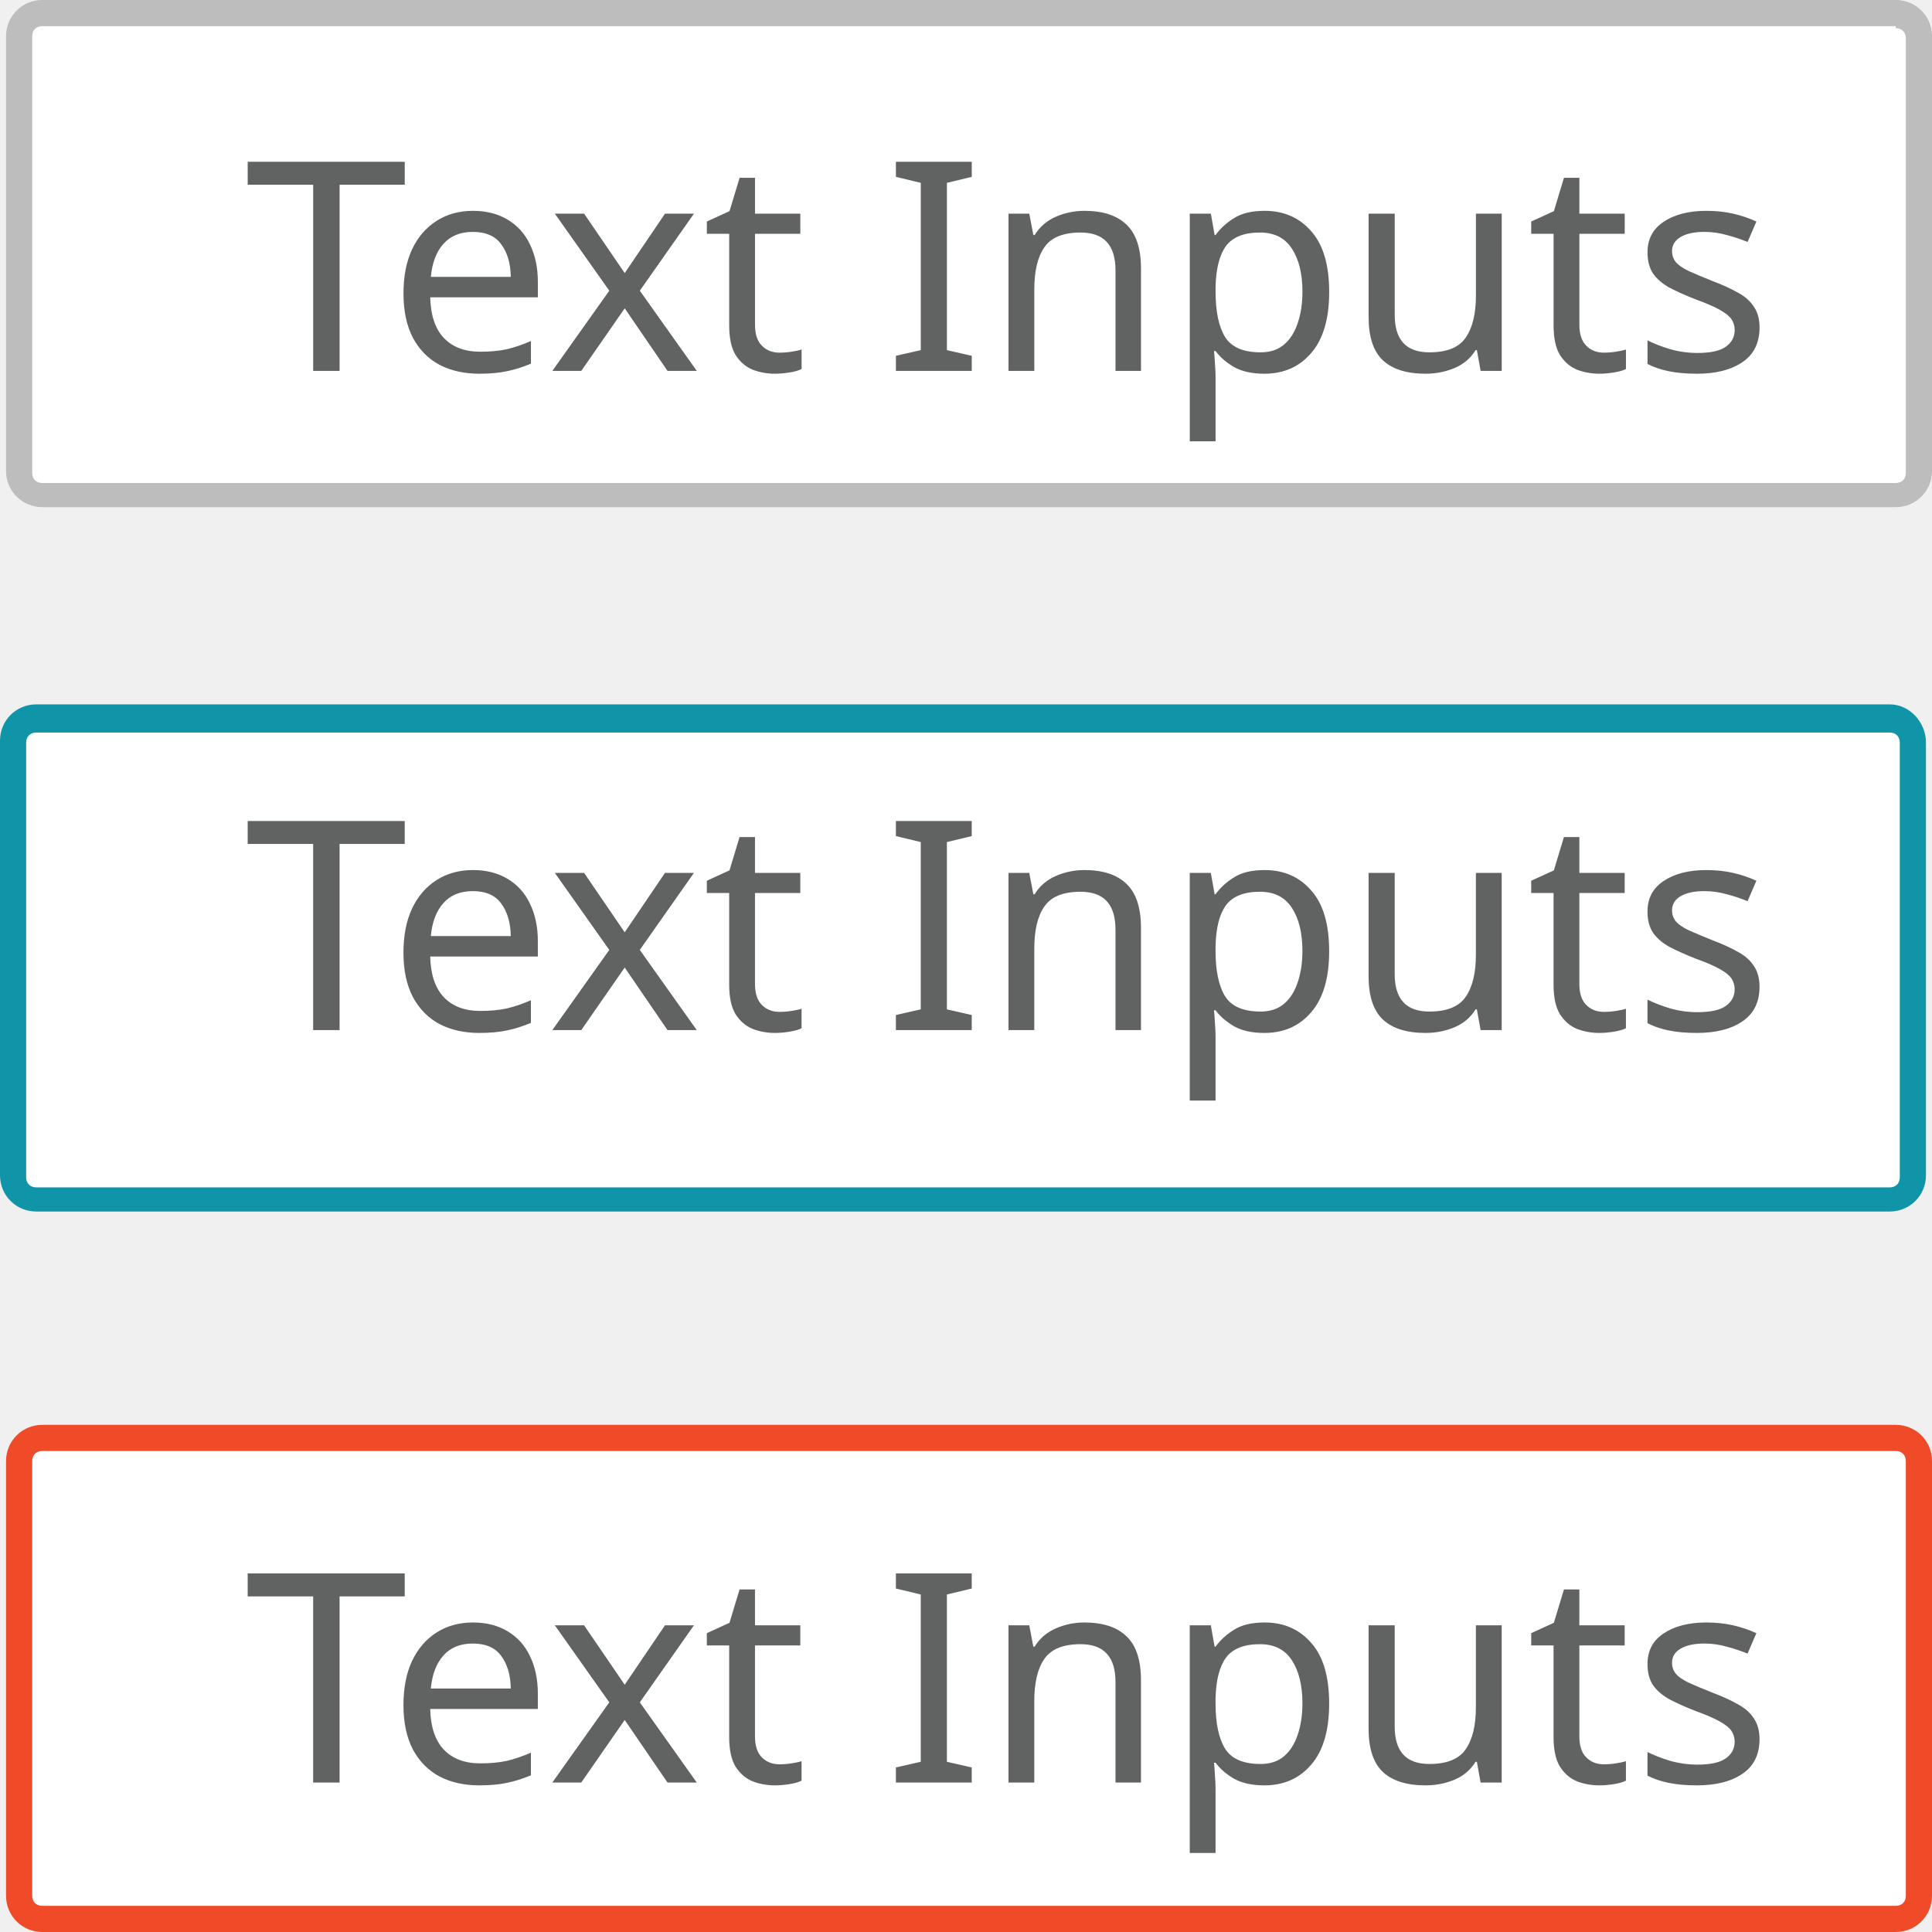
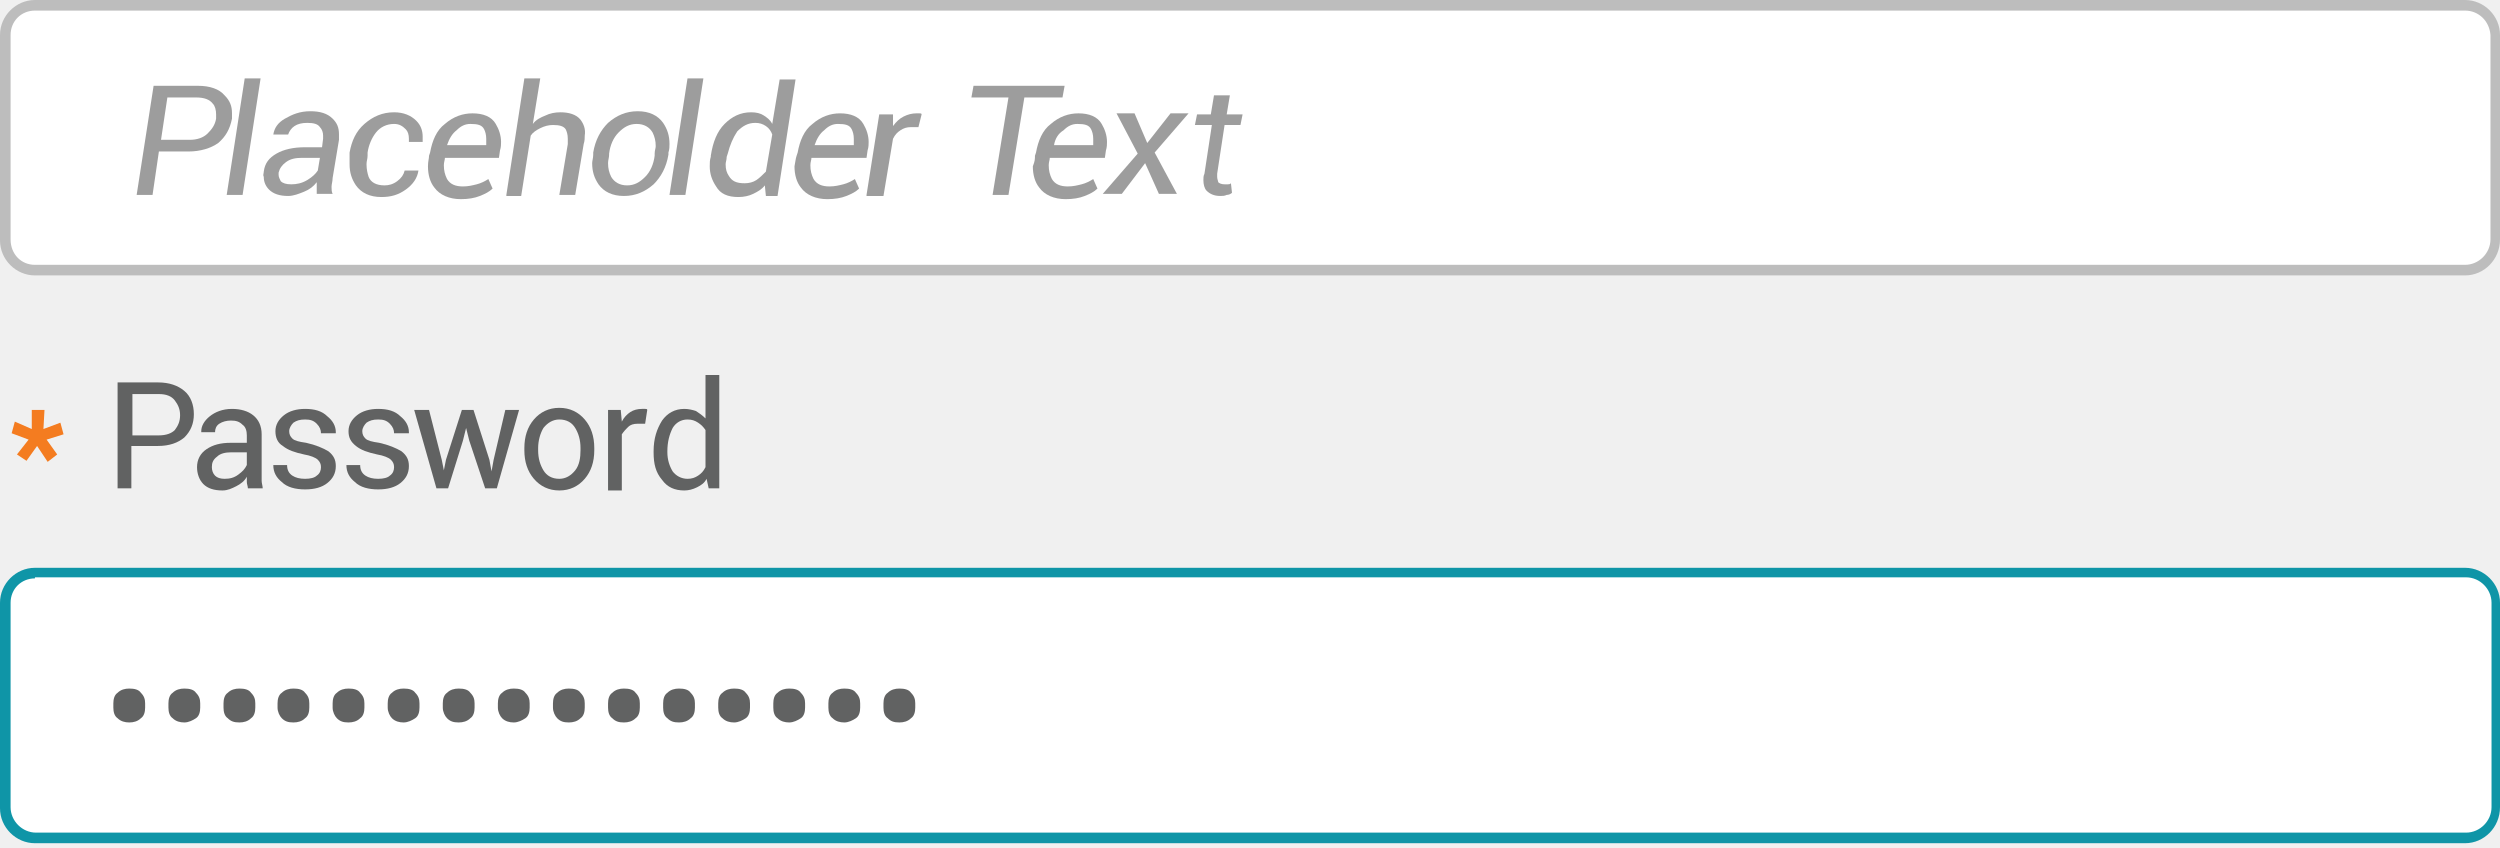
- <svg xmlns="http://www.w3.org/2000/svg" version="1.1" id="Layer_5" x="0px" y="0px" viewBox="0 0 96 96" style="enable-background:new 0 0 96 96;" xml:space="preserve">
+ <svg xmlns="http://www.w3.org/2000/svg" version="1.1" id="Layer_1" x="0px" y="0px" viewBox="0 0 236 80" style="enable-background:new 0 0 236 80;" xml:space="preserve">
  <style type="text/css">
- 	.st0{fill:#FFFFFF;}
- 	.st1{fill:#BDBDBD;}
- 	.st2{fill:#616262;}
- 	.st3{font-family:'Roboto-Regular';}
- 	.st4{font-size:14.562px;}
+ 	.st0{fill:#F47C20;}
+ 	.st1{fill:#616262;}
+ 	.st2{fill:#FFFFFF;}
+ 	.st3{fill:#BDBDBD;}
+ 	.st4{fill:#9D9D9D;}
	.st5{fill:#0F95A7;}
- 	.st6{fill:#F04B29;}
</style>
-   <g>
-     <g>
-       <path class="st0" d="M2.1,24.6c-0.6,0-1.1-0.5-1.1-1.1V1.8c0-0.6,0.5-1.1,1.1-1.1h92.1c0.6,0,1.1,0.5,1.1,1.1v21.6    c0,0.6-0.5,1.1-1.1,1.1H2.1z" />
-       <path class="st1" d="M94.2,1.4c0.3,0,0.5,0.2,0.5,0.5v21.6c0,0.3-0.2,0.5-0.5,0.5H2.1c-0.3,0-0.5-0.2-0.5-0.5V1.8    c0-0.3,0.2-0.5,0.5-0.5H94.2 M94.2,0H2.1c-1,0-1.8,0.8-1.8,1.8v21.6c0,1,0.8,1.8,1.8,1.8h92.1c1,0,1.8-0.8,1.8-1.8V1.8    C96,0.8,95.2,0,94.2,0L94.2,0z" />
-     </g>
-     <text transform="matrix(1.0008 0 0 1 12.1675 18.4292)" class="st2 st3 st4">Text Inputs</text>
-   </g>
-   <g>
-     <g>
-       <path class="st0" d="M1.8,59.6c-0.6,0-1.1-0.5-1.1-1.1V36.9c0-0.6,0.5-1.1,1.1-1.1h92.1c0.6,0,1.1,0.5,1.1,1.1v21.6    c0,0.6-0.5,1.1-1.1,1.1H1.8z" />
-       <path class="st5" d="M93.9,36.4c0.3,0,0.5,0.2,0.5,0.5v21.6c0,0.3-0.2,0.5-0.5,0.5H1.8c-0.3,0-0.5-0.2-0.5-0.5V36.9    c0-0.3,0.2-0.5,0.5-0.5H93.9 M93.9,35H1.8c-1,0-1.8,0.8-1.8,1.8v21.6c0,1,0.8,1.8,1.8,1.8h92.1c1,0,1.8-0.8,1.8-1.8V36.9    C95.7,35.9,94.9,35,93.9,35L93.9,35z" />
-     </g>
-     <text transform="matrix(1.0008 0 0 1 12.1665 51.1855)" class="st2 st3 st4">Text Inputs</text>
-   </g>
-   <g>
-     <g>
-       <path class="st0" d="M2.1,95.3c-0.6,0-1.1-0.5-1.1-1.1V72.6c0-0.6,0.5-1.1,1.1-1.1h92.1c0.6,0,1.1,0.5,1.1,1.1v21.6    c0,0.6-0.5,1.1-1.1,1.1H2.1z" />
-       <path class="st6" d="M94.2,72.1c0.3,0,0.5,0.2,0.5,0.5v21.6c0,0.3-0.2,0.5-0.5,0.5H2.1c-0.3,0-0.5-0.2-0.5-0.5V72.6    c0-0.3,0.2-0.5,0.5-0.5H94.2 M94.2,70.8H2.1c-1,0-1.8,0.8-1.8,1.8v21.6c0,1,0.8,1.8,1.8,1.8h92.1c1,0,1.8-0.8,1.8-1.8V72.6    C96,71.6,95.2,70.8,94.2,70.8L94.2,70.8z" />
-     </g>
-     <g>
-       <text transform="matrix(1.0008 0 0 1 12.1665 88.5732)" class="st2 st3 st4">Text Inputs</text>
-     </g>
-   </g>
+   <path class="st0" d="M1.1,40.9l0.3-1.1L3,40.5L3,38.7h1.2l-0.1,1.8l1.6-0.6L6,41l-1.6,0.5l1,1.4l-0.9,0.7l-1-1.5l-1,1.4l-0.9-0.6  l1.1-1.4L1.1,40.9z" />
+   <path class="st1" d="M11.1,46.1v-10h3.8c1.1,0,1.9,0.3,2.5,0.8c0.6,0.5,0.9,1.3,0.9,2.2c0,0.9-0.3,1.6-0.9,2.2  c-0.6,0.5-1.4,0.8-2.5,0.8h-2.5v4H11.1z M12.5,41.1h2.5c0.7,0,1.2-0.2,1.5-0.5c0.3-0.4,0.5-0.8,0.5-1.4s-0.2-1-0.5-1.4  c-0.3-0.4-0.8-0.6-1.5-0.6h-2.5V41.1z" />
+   <path class="st1" d="M18.6,44.1c0-0.7,0.3-1.3,0.9-1.7c0.6-0.4,1.3-0.6,2.3-0.6h1.5v-0.7c0-0.4-0.1-0.8-0.4-1  c-0.3-0.3-0.6-0.4-1.1-0.4c-0.4,0-0.8,0.1-1.1,0.3s-0.4,0.5-0.4,0.8l-1.3,0l0,0c0,0,0-0.1,0-0.1c0-0.5,0.3-1,0.8-1.4  c0.5-0.4,1.2-0.7,2.1-0.7c0.8,0,1.5,0.2,2,0.6c0.5,0.4,0.8,1,0.8,1.8v3.6c0,0.3,0,0.5,0,0.8c0,0.2,0.1,0.5,0.1,0.7h-1.4  c0-0.2-0.1-0.4-0.1-0.6c0-0.2,0-0.3,0-0.5c-0.2,0.4-0.6,0.7-1,0.9c-0.4,0.2-0.8,0.4-1.3,0.4c-0.8,0-1.4-0.2-1.8-0.6  C18.8,45.3,18.6,44.7,18.6,44.1z M20,44.1c0,0.3,0.1,0.6,0.3,0.8c0.2,0.2,0.5,0.3,0.9,0.3c0.5,0,0.9-0.1,1.3-0.4  c0.4-0.3,0.6-0.5,0.8-0.9v-1.2h-1.5c-0.5,0-1,0.1-1.3,0.4C20.1,43.4,20,43.7,20,44.1z" />
+   <path class="st1" d="M25.8,43.9L25.8,43.9l1.3,0c0,0.5,0.2,0.8,0.5,1c0.3,0.2,0.7,0.3,1.2,0.3c0.5,0,0.9-0.1,1.1-0.3  c0.3-0.2,0.4-0.5,0.4-0.8c0-0.3-0.1-0.5-0.3-0.7c-0.2-0.2-0.7-0.4-1.3-0.5c-0.9-0.2-1.5-0.4-2-0.8c-0.5-0.3-0.7-0.8-0.7-1.4  c0-0.6,0.3-1.1,0.8-1.5c0.5-0.4,1.2-0.6,2-0.6c0.9,0,1.6,0.2,2.1,0.7c0.5,0.4,0.8,0.9,0.8,1.5c0,0,0,0.1,0,0.1l0,0h-1.4  c0-0.3-0.1-0.6-0.4-0.9c-0.3-0.3-0.6-0.4-1.1-0.4c-0.5,0-0.8,0.1-1.1,0.3c-0.2,0.2-0.4,0.5-0.4,0.8c0,0.3,0.1,0.5,0.3,0.7  c0.2,0.2,0.6,0.3,1.3,0.4c0.9,0.2,1.6,0.5,2.1,0.8c0.5,0.4,0.7,0.8,0.7,1.4c0,0.7-0.3,1.2-0.8,1.6c-0.5,0.4-1.2,0.6-2.1,0.6  c-0.9,0-1.7-0.2-2.2-0.7C26.1,45.1,25.8,44.6,25.8,43.9C25.8,43.9,25.8,43.9,25.8,43.9z" />
+   <path class="st1" d="M32.7,43.9L32.7,43.9l1.3,0c0,0.5,0.2,0.8,0.5,1c0.3,0.2,0.7,0.3,1.2,0.3c0.5,0,0.9-0.1,1.1-0.3  c0.3-0.2,0.4-0.5,0.4-0.8c0-0.3-0.1-0.5-0.3-0.7s-0.7-0.4-1.3-0.5c-0.9-0.2-1.5-0.4-2-0.8s-0.7-0.8-0.7-1.4c0-0.6,0.3-1.1,0.8-1.5  c0.5-0.4,1.2-0.6,2-0.6c0.9,0,1.6,0.2,2.1,0.7c0.5,0.4,0.8,0.9,0.8,1.5c0,0,0,0.1,0,0.1l0,0h-1.4c0-0.3-0.1-0.6-0.4-0.9  c-0.3-0.3-0.6-0.4-1.1-0.4c-0.5,0-0.8,0.1-1.1,0.3c-0.2,0.2-0.4,0.5-0.4,0.8c0,0.3,0.1,0.5,0.3,0.7c0.2,0.2,0.6,0.3,1.3,0.4  c0.9,0.2,1.6,0.5,2.1,0.8c0.5,0.4,0.7,0.8,0.7,1.4c0,0.7-0.3,1.2-0.8,1.6c-0.5,0.4-1.2,0.6-2.1,0.6c-0.9,0-1.7-0.2-2.2-0.7  C33,45.1,32.7,44.6,32.7,43.9C32.7,43.9,32.7,43.9,32.7,43.9z" />
+   <path class="st1" d="M39.1,38.7h1.4l1.2,4.7l0.2,1h0l0.2-1l1.5-4.7h1.1l1.5,4.7l0.2,1.1h0l0.2-1.1l1.1-4.7H49l-2.1,7.4h-1.1  l-1.5-4.5L44,40.4h0l-0.3,1.2l-1.4,4.5h-1.1L39.1,38.7z" />
+   <path class="st1" d="M49.5,42.5v-0.2c0-1.1,0.3-2,0.9-2.7c0.6-0.7,1.4-1.1,2.4-1.1c1,0,1.8,0.4,2.4,1.1c0.6,0.7,0.9,1.6,0.9,2.7v0.2  c0,1.1-0.3,2-0.9,2.7c-0.6,0.7-1.4,1.1-2.4,1.1c-1,0-1.8-0.4-2.4-1.1C49.8,44.5,49.5,43.6,49.5,42.5z M50.8,42.5  c0,0.8,0.2,1.4,0.5,1.9c0.3,0.5,0.8,0.8,1.5,0.8c0.6,0,1.1-0.3,1.5-0.8s0.5-1.2,0.5-1.9v-0.2c0-0.8-0.2-1.4-0.5-1.9  c-0.3-0.5-0.8-0.8-1.5-0.8c-0.6,0-1.1,0.3-1.5,0.8c-0.3,0.5-0.5,1.2-0.5,1.9V42.5z" />
+   <path class="st1" d="M57.4,46.1v-7.4h1.2l0.1,1.1c0.2-0.4,0.5-0.7,0.8-0.9c0.3-0.2,0.7-0.3,1.1-0.3c0.1,0,0.2,0,0.3,0  c0.1,0,0.2,0,0.2,0.1l-0.2,1.3l-0.7,0c-0.4,0-0.7,0.1-0.9,0.3s-0.4,0.4-0.6,0.7v5.3H57.4z" />
+   <path class="st1" d="M61.7,42.7v-0.1c0-1.2,0.3-2.1,0.8-2.9c0.5-0.7,1.2-1.1,2.1-1.1c0.4,0,0.8,0.1,1.1,0.2c0.3,0.2,0.6,0.4,0.9,0.7  v-4.1h1.3v10.7h-1l-0.2-0.9c-0.2,0.4-0.5,0.6-0.9,0.8c-0.4,0.2-0.8,0.3-1.2,0.3c-0.9,0-1.6-0.3-2.1-1C61.9,44.6,61.7,43.8,61.7,42.7  z M63,42.7c0,0.7,0.2,1.3,0.5,1.8c0.3,0.4,0.8,0.7,1.4,0.7c0.4,0,0.7-0.1,1-0.3c0.3-0.2,0.5-0.4,0.7-0.8v-3.5  c-0.2-0.3-0.4-0.5-0.7-0.7s-0.6-0.3-1-0.3c-0.6,0-1.1,0.3-1.4,0.8C63.2,41,63,41.7,63,42.6V42.7z" />
+   <path class="st2" d="M232.7,25.5H3.3c-1.6,0-2.8-1.3-2.8-2.8V3.3c0-1.6,1.3-2.8,2.8-2.8h229.4c1.6,0,2.8,1.3,2.8,2.8v19.3  C235.5,24.2,234.2,25.5,232.7,25.5z" />
+   <path class="st3" d="M232.7,26H3.3C1.5,26,0,24.5,0,22.7V3.3C0,1.5,1.5,0,3.3,0h229.4c1.8,0,3.3,1.5,3.3,3.3v19.3  C236,24.5,234.5,26,232.7,26z M3.3,1C2,1,1,2,1,3.3v19.3C1,24,2,25,3.3,25h229.4c1.3,0,2.4-1.1,2.4-2.4V3.3C235,2,234,1,232.7,1H3.3  z" />
+   <path class="st4" d="M12.9,18.4l1.6-10.3h4.2c1.1,0,2,0.3,2.5,0.9c0.5,0.5,0.7,1,0.7,1.7c0,0.2,0,0.3,0,0.5c-0.2,1-0.6,1.7-1.3,2.3  c-0.7,0.5-1.7,0.8-2.8,0.8H15l-0.6,4.1H12.9z M15.2,13.2h2.7c0.7,0,1.3-0.2,1.7-0.6c0.4-0.4,0.7-0.8,0.8-1.4c0-0.1,0-0.3,0-0.4  c0-0.4-0.1-0.8-0.3-1c-0.3-0.4-0.8-0.6-1.6-0.6h-2.7L15.2,13.2z" />
+   <path class="st4" d="M21.4,18.4l1.7-11h1.5l-1.7,11H21.4z" />
+   <path class="st4" d="M24.9,16.2c0.1-0.8,0.5-1.3,1.2-1.7c0.7-0.4,1.6-0.6,2.7-0.6h1.6l0.1-0.8c0-0.1,0-0.2,0-0.3  c0-0.3-0.1-0.6-0.3-0.8c-0.2-0.3-0.6-0.4-1.2-0.4c-0.5,0-0.9,0.1-1.2,0.3c-0.3,0.2-0.5,0.5-0.6,0.8l-1.4,0l0,0  c0.1-0.6,0.4-1.1,1.1-1.5c0.7-0.4,1.4-0.7,2.4-0.7c0.9,0,1.6,0.2,2.1,0.7c0.4,0.4,0.6,0.8,0.6,1.5c0,0.1,0,0.3,0,0.5l-0.6,3.6  c0,0.3-0.1,0.6-0.1,0.8c0,0,0,0.1,0,0.1c0,0.2,0,0.4,0.1,0.6h-1.5c0-0.3,0-0.5,0-0.6s0-0.3,0-0.5c-0.3,0.4-0.7,0.7-1.2,0.9  c-0.5,0.2-1,0.4-1.5,0.4c-0.8,0-1.4-0.2-1.8-0.6c-0.3-0.3-0.5-0.7-0.5-1.2C24.8,16.5,24.9,16.4,24.9,16.2z M26.3,16.3  c0,0.1,0,0.2,0,0.2c0,0.2,0.1,0.4,0.2,0.6c0.2,0.2,0.5,0.3,1,0.3c0.5,0,1-0.1,1.5-0.4c0.5-0.3,0.8-0.6,1-0.9l0.2-1.2h-1.7  c-0.6,0-1.1,0.1-1.5,0.4C26.6,15.6,26.4,15.9,26.3,16.3z" />
+   <path class="st4" d="M33,14.7l0-0.3c0.2-1.1,0.6-2,1.4-2.7s1.7-1.1,2.8-1.1c0.9,0,1.6,0.3,2.1,0.8c0.4,0.4,0.6,0.9,0.6,1.5  c0,0.2,0,0.3,0,0.5l0,0h-1.3c0-0.1,0-0.2,0-0.3c0-0.4-0.1-0.7-0.3-0.9c-0.3-0.3-0.6-0.5-1.1-0.5c-0.7,0-1.3,0.3-1.7,0.8  c-0.4,0.5-0.7,1.2-0.8,1.9l0,0.3c0,0.3-0.1,0.5-0.1,0.8c0,0.5,0.1,0.9,0.2,1.2c0.2,0.5,0.7,0.8,1.5,0.8c0.4,0,0.8-0.1,1.2-0.4  c0.4-0.3,0.6-0.6,0.7-1h1.3l0,0c-0.1,0.7-0.5,1.3-1.2,1.8c-0.7,0.5-1.4,0.7-2.3,0.7c-1.1,0-1.9-0.4-2.4-1.1c-0.4-0.6-0.6-1.2-0.6-2  C33,15.2,33,15,33,14.7z" />
+   <path class="st4" d="M40.5,14.7l0.1-0.3c0.2-1.1,0.6-2.1,1.4-2.7c0.8-0.7,1.7-1,2.6-1c1,0,1.8,0.3,2.2,1c0.3,0.5,0.5,1.1,0.5,1.7  c0,0.2,0,0.5-0.1,0.8l-0.1,0.7H42c0,0.2-0.1,0.4-0.1,0.7c0,0.5,0.1,0.9,0.3,1.3c0.3,0.5,0.8,0.7,1.5,0.7c0.5,0,0.9-0.1,1.3-0.2  c0.4-0.1,0.8-0.3,1.1-0.5l0.4,0.9c-0.3,0.3-0.7,0.5-1.2,0.7c-0.5,0.2-1.1,0.3-1.8,0.3c-1.1,0-2-0.4-2.5-1.1c-0.4-0.5-0.6-1.2-0.6-2  C40.4,15.2,40.5,15,40.5,14.7z M42.2,13.7L42.2,13.7l3.7,0l0-0.1c0-0.2,0-0.3,0-0.5c0-0.4-0.1-0.7-0.2-0.9c-0.2-0.4-0.6-0.5-1.3-0.5  c-0.5,0-0.9,0.2-1.3,0.6C42.7,12.6,42.4,13.1,42.2,13.7z" />
+   <path class="st4" d="M47.8,18.4l1.7-11H51l-0.7,4.3c0.3-0.4,0.7-0.6,1.2-0.8c0.4-0.2,0.9-0.3,1.4-0.3c0.8,0,1.5,0.2,1.9,0.7  c0.3,0.4,0.5,0.9,0.4,1.5c0,0.2,0,0.5-0.1,0.8l-0.8,4.8h-1.5l0.8-4.8c0-0.2,0-0.4,0-0.5c0-0.4-0.1-0.7-0.2-0.9  c-0.2-0.3-0.6-0.4-1.2-0.4c-0.4,0-0.8,0.1-1.2,0.3c-0.4,0.2-0.7,0.4-0.9,0.7l-0.9,5.7H47.8z" />
+   <path class="st4" d="M56,14.6l0-0.2c0.2-1.2,0.7-2.1,1.4-2.8c0.8-0.7,1.7-1.1,2.8-1.1c1.1,0,1.9,0.4,2.4,1.1c0.4,0.6,0.6,1.2,0.6,2  c0,0.2,0,0.5-0.1,0.8l0,0.2c-0.2,1.2-0.7,2.1-1.4,2.8c-0.8,0.7-1.7,1.1-2.8,1.1c-1.1,0-1.9-0.4-2.4-1.1c-0.4-0.6-0.6-1.2-0.6-2  C55.9,15.2,56,14.9,56,14.6z M57.5,14.6c0,0.3-0.1,0.5-0.1,0.8c0,0.5,0.1,0.9,0.3,1.3c0.3,0.5,0.8,0.8,1.5,0.8  c0.7,0,1.2-0.3,1.7-0.8c0.5-0.5,0.8-1.2,0.9-2l0-0.2c0-0.3,0.1-0.5,0.1-0.7c0-0.5-0.1-0.9-0.3-1.3c-0.3-0.5-0.8-0.8-1.5-0.8  c-0.7,0-1.2,0.3-1.7,0.8c-0.5,0.5-0.8,1.2-0.9,2L57.5,14.6z" />
+   <path class="st4" d="M63.2,18.4l1.7-11h1.5l-1.7,11H63.2z" />
+   <path class="st4" d="M67.1,14.8l0-0.1c0.2-1.3,0.6-2.3,1.3-3c0.7-0.7,1.5-1.1,2.5-1.1c0.5,0,0.9,0.1,1.2,0.3s0.6,0.4,0.8,0.8  l0.7-4.2h1.5l-1.7,11h-1.1l-0.1-1c-0.3,0.4-0.7,0.6-1.1,0.8c-0.4,0.2-0.9,0.3-1.4,0.3c-1,0-1.7-0.3-2.1-1C67.2,17,67,16.4,67,15.7  C67,15.4,67,15.1,67.1,14.8z M68.6,14.8c0,0.3-0.1,0.5-0.1,0.7c0,0.5,0.1,0.8,0.3,1.1c0.3,0.5,0.7,0.7,1.5,0.7  c0.4,0,0.8-0.1,1.1-0.3c0.3-0.2,0.6-0.5,0.9-0.8l0.6-3.5c-0.1-0.3-0.3-0.6-0.6-0.8s-0.6-0.3-1-0.3c-0.7,0-1.2,0.3-1.7,0.8  c-0.4,0.6-0.7,1.3-0.9,2.1L68.6,14.8z" />
+   <path class="st4" d="M75.2,14.7l0.1-0.3c0.2-1.1,0.6-2.1,1.4-2.7c0.8-0.7,1.7-1,2.6-1c1,0,1.8,0.3,2.2,1c0.3,0.5,0.5,1.1,0.5,1.7  c0,0.2,0,0.5-0.1,0.8l-0.1,0.7h-5.2c0,0.2-0.1,0.4-0.1,0.7c0,0.5,0.1,0.9,0.3,1.3c0.3,0.5,0.8,0.7,1.5,0.7c0.5,0,0.9-0.1,1.3-0.2  c0.4-0.1,0.8-0.3,1.1-0.5l0.4,0.9c-0.3,0.3-0.7,0.5-1.2,0.7c-0.5,0.2-1.1,0.3-1.8,0.3c-1.1,0-2-0.4-2.5-1.1c-0.4-0.5-0.6-1.2-0.6-2  C75.1,15.2,75.1,15,75.2,14.7z M76.9,13.7L76.9,13.7l3.7,0l0-0.1c0-0.2,0-0.3,0-0.5c0-0.4-0.1-0.7-0.2-0.9c-0.2-0.4-0.6-0.5-1.3-0.5  c-0.5,0-0.9,0.2-1.3,0.6C77.4,12.6,77.1,13.1,76.9,13.7z" />
+   <path class="st4" d="M81.8,18.4l1.2-7.6h1.3l0,1.1c0.3-0.4,0.6-0.7,1-0.9c0.4-0.2,0.8-0.3,1.2-0.3c0.1,0,0.2,0,0.3,0  c0.1,0,0.2,0,0.2,0.1L86.7,12l-0.7,0c-0.4,0-0.7,0.1-1,0.3c-0.3,0.2-0.5,0.4-0.7,0.8l-0.9,5.4H81.8z" />
+   <path class="st4" d="M91.7,9.2l0.2-1.1h8.6l-0.2,1.1h-3.6l-1.5,9.2h-1.5l1.5-9.2H91.7z" />
+   <path class="st4" d="M97.7,14.7l0.1-0.3c0.2-1.1,0.6-2.1,1.4-2.7c0.8-0.7,1.7-1,2.6-1c1,0,1.8,0.3,2.2,1c0.3,0.5,0.5,1.1,0.5,1.7  c0,0.2,0,0.5-0.1,0.8l-0.1,0.7h-5.2c0,0.2-0.1,0.4-0.1,0.7c0,0.5,0.1,0.9,0.3,1.3c0.3,0.5,0.8,0.7,1.5,0.7c0.5,0,0.9-0.1,1.3-0.2  c0.4-0.1,0.8-0.3,1.1-0.5l0.4,0.9c-0.3,0.3-0.7,0.5-1.2,0.7c-0.5,0.2-1.1,0.3-1.8,0.3c-1.1,0-2-0.4-2.5-1.1c-0.4-0.5-0.6-1.2-0.6-2  C97.7,15.2,97.7,15,97.7,14.7z M99.5,13.7L99.5,13.7l3.7,0l0-0.1c0-0.2,0-0.3,0-0.5c0-0.4-0.1-0.7-0.2-0.9c-0.2-0.4-0.6-0.5-1.3-0.5  c-0.5,0-0.9,0.2-1.3,0.6C99.9,12.6,99.6,13.1,99.5,13.7z" />
+   <path class="st4" d="M104.1,18.3l3.3-3.8l-2-3.8h1.7l1.2,2.8l2.2-2.8h1.7l0,0l-3.2,3.7l2.1,3.9h-1.7l-1.3-2.9l-2.2,2.9L104.1,18.3  L104.1,18.3z" />
+   <path class="st4" d="M112.8,11.8l0.2-1h1.3l0.3-1.8h1.5l-0.3,1.8h1.5l-0.2,1h-1.5l-0.7,4.6c0,0.1,0,0.2,0,0.3c0,0.2,0.1,0.4,0.1,0.5  c0.1,0.1,0.3,0.2,0.6,0.2c0.1,0,0.2,0,0.3,0c0.1,0,0.2,0,0.3-0.1l0.1,0.9c-0.1,0.1-0.3,0.2-0.5,0.2c-0.2,0.1-0.4,0.1-0.6,0.1  c-0.6,0-1-0.2-1.3-0.5c-0.2-0.2-0.3-0.6-0.3-1c0-0.2,0-0.4,0.1-0.6l0.7-4.6H112.8z" />
+   <path class="st2" d="M232.7,79.1H3.3c-1.6,0-2.8-1.3-2.8-2.8V56.9c0-1.6,1.3-2.8,2.8-2.8h229.4c1.6,0,2.8,1.3,2.8,2.8v19.3  C235.5,77.8,234.2,79.1,232.7,79.1z" />
+   <path class="st5" d="M232.7,79.6H3.3c-1.8,0-3.3-1.5-3.3-3.3V56.9c0-1.8,1.5-3.3,3.3-3.3h229.4c1.8,0,3.3,1.5,3.3,3.3v19.3  C236,78.1,234.5,79.6,232.7,79.6z M3.3,54.6C2,54.6,1,55.6,1,56.9v19.3c0,1.3,1.1,2.4,2.4,2.4h229.4c1.3,0,2.4-1.1,2.4-2.4V56.9  c0-1.3-1.1-2.4-2.4-2.4H3.3z" />
+   <path class="st1" d="M10.7,66.8v-0.4c0-0.4,0.1-0.8,0.4-1c0.3-0.3,0.7-0.4,1.1-0.4c0.5,0,0.9,0.1,1.1,0.4c0.3,0.3,0.4,0.6,0.4,1v0.4  c0,0.4-0.1,0.8-0.4,1c-0.3,0.3-0.7,0.4-1.1,0.4s-0.8-0.1-1.1-0.4C10.8,67.6,10.7,67.2,10.7,66.8z" />
+   <path class="st1" d="M15.9,66.8v-0.4c0-0.4,0.1-0.8,0.4-1c0.3-0.3,0.7-0.4,1.1-0.4c0.5,0,0.9,0.1,1.1,0.4c0.3,0.3,0.4,0.6,0.4,1v0.4  c0,0.4-0.1,0.8-0.4,1s-0.7,0.4-1.1,0.4s-0.8-0.1-1.1-0.4C16,67.6,15.9,67.2,15.9,66.8z" />
+   <path class="st1" d="M21.1,66.8v-0.4c0-0.4,0.1-0.8,0.4-1c0.3-0.3,0.7-0.4,1.1-0.4c0.5,0,0.9,0.1,1.1,0.4c0.3,0.3,0.4,0.6,0.4,1v0.4  c0,0.4-0.1,0.8-0.4,1c-0.3,0.3-0.7,0.4-1.1,0.4c-0.5,0-0.8-0.1-1.1-0.4C21.2,67.6,21.1,67.2,21.1,66.8z" />
+   <path class="st1" d="M26.2,66.8v-0.4c0-0.4,0.1-0.8,0.4-1c0.3-0.3,0.7-0.4,1.1-0.4c0.5,0,0.9,0.1,1.1,0.4c0.3,0.3,0.4,0.6,0.4,1v0.4  c0,0.4-0.1,0.8-0.4,1c-0.3,0.3-0.7,0.4-1.1,0.4c-0.5,0-0.8-0.1-1.1-0.4C26.4,67.6,26.2,67.2,26.2,66.8z" />
+   <path class="st1" d="M31.4,66.8v-0.4c0-0.4,0.1-0.8,0.4-1c0.3-0.3,0.7-0.4,1.1-0.4c0.5,0,0.9,0.1,1.1,0.4c0.3,0.3,0.4,0.6,0.4,1v0.4  c0,0.4-0.1,0.8-0.4,1c-0.3,0.3-0.7,0.4-1.1,0.4c-0.5,0-0.8-0.1-1.1-0.4C31.6,67.6,31.4,67.2,31.4,66.8z" />
+   <path class="st1" d="M36.6,66.8v-0.4c0-0.4,0.1-0.8,0.4-1c0.3-0.3,0.7-0.4,1.1-0.4c0.5,0,0.9,0.1,1.1,0.4c0.3,0.3,0.4,0.6,0.4,1v0.4  c0,0.4-0.1,0.8-0.4,1s-0.7,0.4-1.1,0.4s-0.8-0.1-1.1-0.4C36.8,67.6,36.6,67.2,36.6,66.8z" />
+   <path class="st1" d="M41.8,66.8v-0.4c0-0.4,0.1-0.8,0.4-1c0.3-0.3,0.7-0.4,1.1-0.4c0.5,0,0.9,0.1,1.1,0.4c0.3,0.3,0.4,0.6,0.4,1v0.4  c0,0.4-0.1,0.8-0.4,1c-0.3,0.3-0.7,0.4-1.1,0.4c-0.5,0-0.8-0.1-1.1-0.4C42,67.6,41.8,67.2,41.8,66.8z" />
+   <path class="st1" d="M47,66.8v-0.4c0-0.4,0.1-0.8,0.4-1c0.3-0.3,0.7-0.4,1.1-0.4c0.5,0,0.9,0.1,1.1,0.4c0.3,0.3,0.4,0.6,0.4,1v0.4  c0,0.4-0.1,0.8-0.4,1s-0.7,0.4-1.1,0.4s-0.8-0.1-1.1-0.4C47.2,67.6,47,67.2,47,66.8z" />
+   <path class="st1" d="M52.2,66.8v-0.4c0-0.4,0.1-0.8,0.4-1c0.3-0.3,0.7-0.4,1.1-0.4c0.5,0,0.9,0.1,1.1,0.4c0.3,0.3,0.4,0.6,0.4,1v0.4  c0,0.4-0.1,0.8-0.4,1c-0.3,0.3-0.7,0.4-1.1,0.4c-0.5,0-0.8-0.1-1.1-0.4C52.4,67.6,52.2,67.2,52.2,66.8z" />
+   <path class="st1" d="M57.4,66.8v-0.4c0-0.4,0.1-0.8,0.4-1c0.3-0.3,0.7-0.4,1.1-0.4c0.5,0,0.9,0.1,1.1,0.4c0.3,0.3,0.4,0.6,0.4,1v0.4  c0,0.4-0.1,0.8-0.4,1c-0.3,0.3-0.7,0.4-1.1,0.4c-0.5,0-0.8-0.1-1.1-0.4C57.5,67.6,57.4,67.2,57.4,66.8z" />
+   <path class="st1" d="M62.6,66.8v-0.4c0-0.4,0.1-0.8,0.4-1c0.3-0.3,0.7-0.4,1.1-0.4c0.5,0,0.9,0.1,1.1,0.4c0.3,0.3,0.4,0.6,0.4,1v0.4  c0,0.4-0.1,0.8-0.4,1c-0.3,0.3-0.7,0.4-1.1,0.4c-0.5,0-0.8-0.1-1.1-0.4C62.7,67.6,62.6,67.2,62.6,66.8z" />
+   <path class="st1" d="M67.8,66.8v-0.4c0-0.4,0.1-0.8,0.4-1c0.3-0.3,0.7-0.4,1.1-0.4c0.5,0,0.9,0.1,1.1,0.4c0.3,0.3,0.4,0.6,0.4,1v0.4  c0,0.4-0.1,0.8-0.4,1s-0.7,0.4-1.1,0.4s-0.8-0.1-1.1-0.4C67.9,67.6,67.8,67.2,67.8,66.8z" />
+   <path class="st1" d="M73,66.8v-0.4c0-0.4,0.1-0.8,0.4-1c0.3-0.3,0.7-0.4,1.1-0.4c0.5,0,0.9,0.1,1.1,0.4c0.3,0.3,0.4,0.6,0.4,1v0.4  c0,0.4-0.1,0.8-0.4,1s-0.7,0.4-1.1,0.4s-0.8-0.1-1.1-0.4C73.1,67.6,73,67.2,73,66.8z" />
+   <path class="st1" d="M78.2,66.8v-0.4c0-0.4,0.1-0.8,0.4-1c0.3-0.3,0.7-0.4,1.1-0.4c0.5,0,0.9,0.1,1.1,0.4c0.3,0.3,0.4,0.6,0.4,1v0.4  c0,0.4-0.1,0.8-0.4,1s-0.7,0.4-1.1,0.4s-0.8-0.1-1.1-0.4C78.3,67.6,78.2,67.2,78.2,66.8z" />
+   <path class="st1" d="M83.4,66.8v-0.4c0-0.4,0.1-0.8,0.4-1c0.3-0.3,0.7-0.4,1.1-0.4c0.5,0,0.9,0.1,1.1,0.4c0.3,0.3,0.4,0.6,0.4,1v0.4  c0,0.4-0.1,0.8-0.4,1c-0.3,0.3-0.7,0.4-1.1,0.4c-0.5,0-0.8-0.1-1.1-0.4C83.5,67.6,83.4,67.2,83.4,66.8z" />
</svg>
